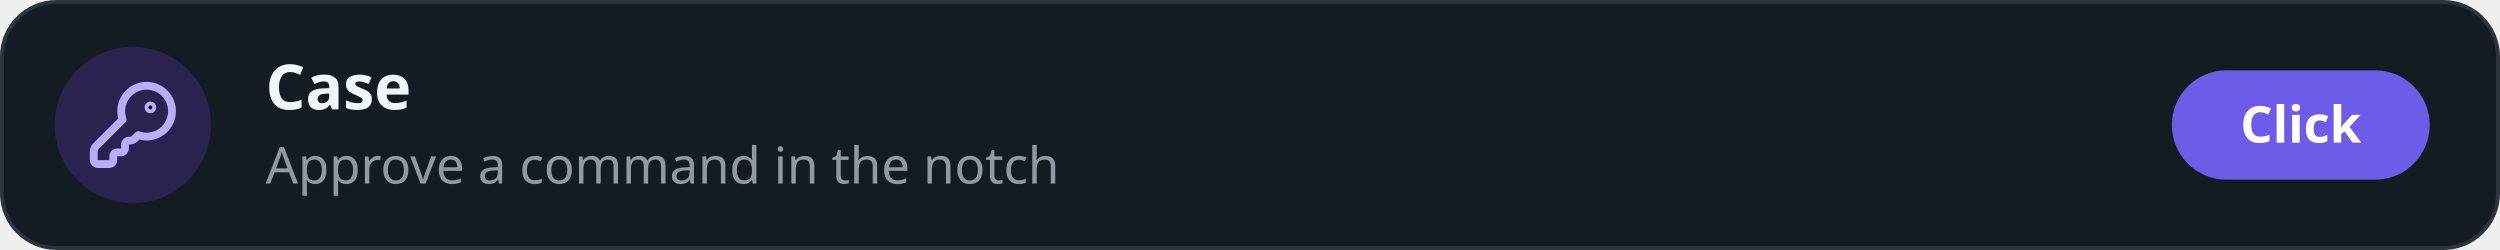
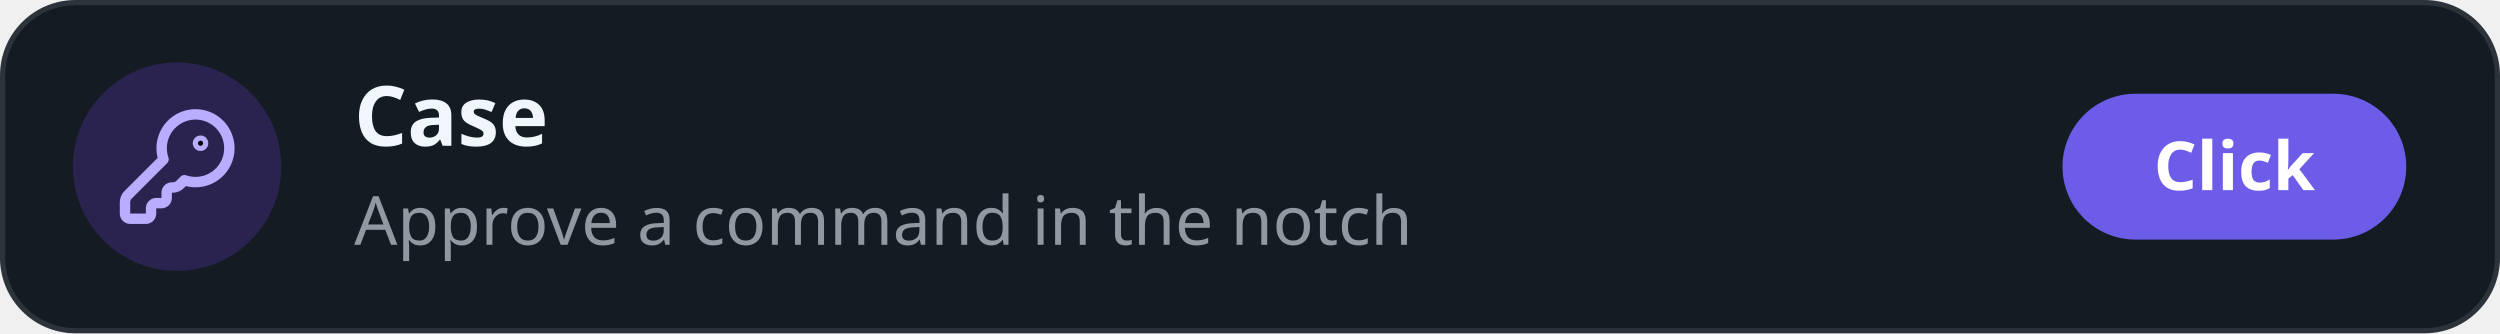
- <svg xmlns="http://www.w3.org/2000/svg" width="640" height="64" viewBox="0 0 640 64">
-   <rect x="0.5" y="0.5" width="639" height="63" rx="14" fill="#151b23" stroke="#2d333b" />
+ <svg xmlns="http://www.w3.org/2000/svg" width="480" height="64" viewBox="0 0 480 64">
+   <rect x="0.5" y="0.5" width="479" height="63" rx="14" fill="#151b23" stroke="#2d333b" />
  <circle cx="34" cy="32.0" r="20" fill="#2a2350" />
  <g transform="translate(22 20.0)" fill="none" stroke="#b8adff" stroke-width="2" stroke-linecap="round" stroke-linejoin="round">
    <path d="M2.586 17.414A2 2 0 0 0 2 18.828V21a1 1 0 0 0 1 1h3a1 1 0 0 0 1-1v-1a1 1 0 0 1 1-1h1a1 1 0 0 0 1-1v-1a1 1 0 0 1 1-1h.172a2 2 0 0 0 1.414-.586l.814-.814a6.5 6.5 0 1 0-4-4z" />
    <circle cx="16.5" cy="7.5" r=".5" fill="currentColor" />
  </g>
  <text x="68" y="28" font-family="-apple-system, BlinkMacSystemFont, 'Segoe UI', 'Noto Sans', Helvetica, Arial, sans-serif" font-size="16" font-weight="600" fill="#f0f6fc">Case</text>
  <text x="68" y="47" font-family="-apple-system, BlinkMacSystemFont, 'Segoe UI', 'Noto Sans', Helvetica, Arial, sans-serif" font-size="13" fill="#9198a1">Approve a command in the notch</text>
-   <rect x="556" y="18.0" width="66" height="28" rx="14" fill="#6c5ce7" />
-   <text x="589" y="36.5" text-anchor="middle" font-family="-apple-system, BlinkMacSystemFont, 'Segoe UI', 'Noto Sans', Helvetica, Arial, sans-serif" font-size="13" font-weight="600" fill="#ffffff">Click</text>
+   <rect x="396" y="18.0" width="66" height="28" rx="14" fill="#6c5ce7" />
+   <text x="429" y="36.5" text-anchor="middle" font-family="-apple-system, BlinkMacSystemFont, 'Segoe UI', 'Noto Sans', Helvetica, Arial, sans-serif" font-size="13" font-weight="600" fill="#ffffff">Click</text>
</svg>
